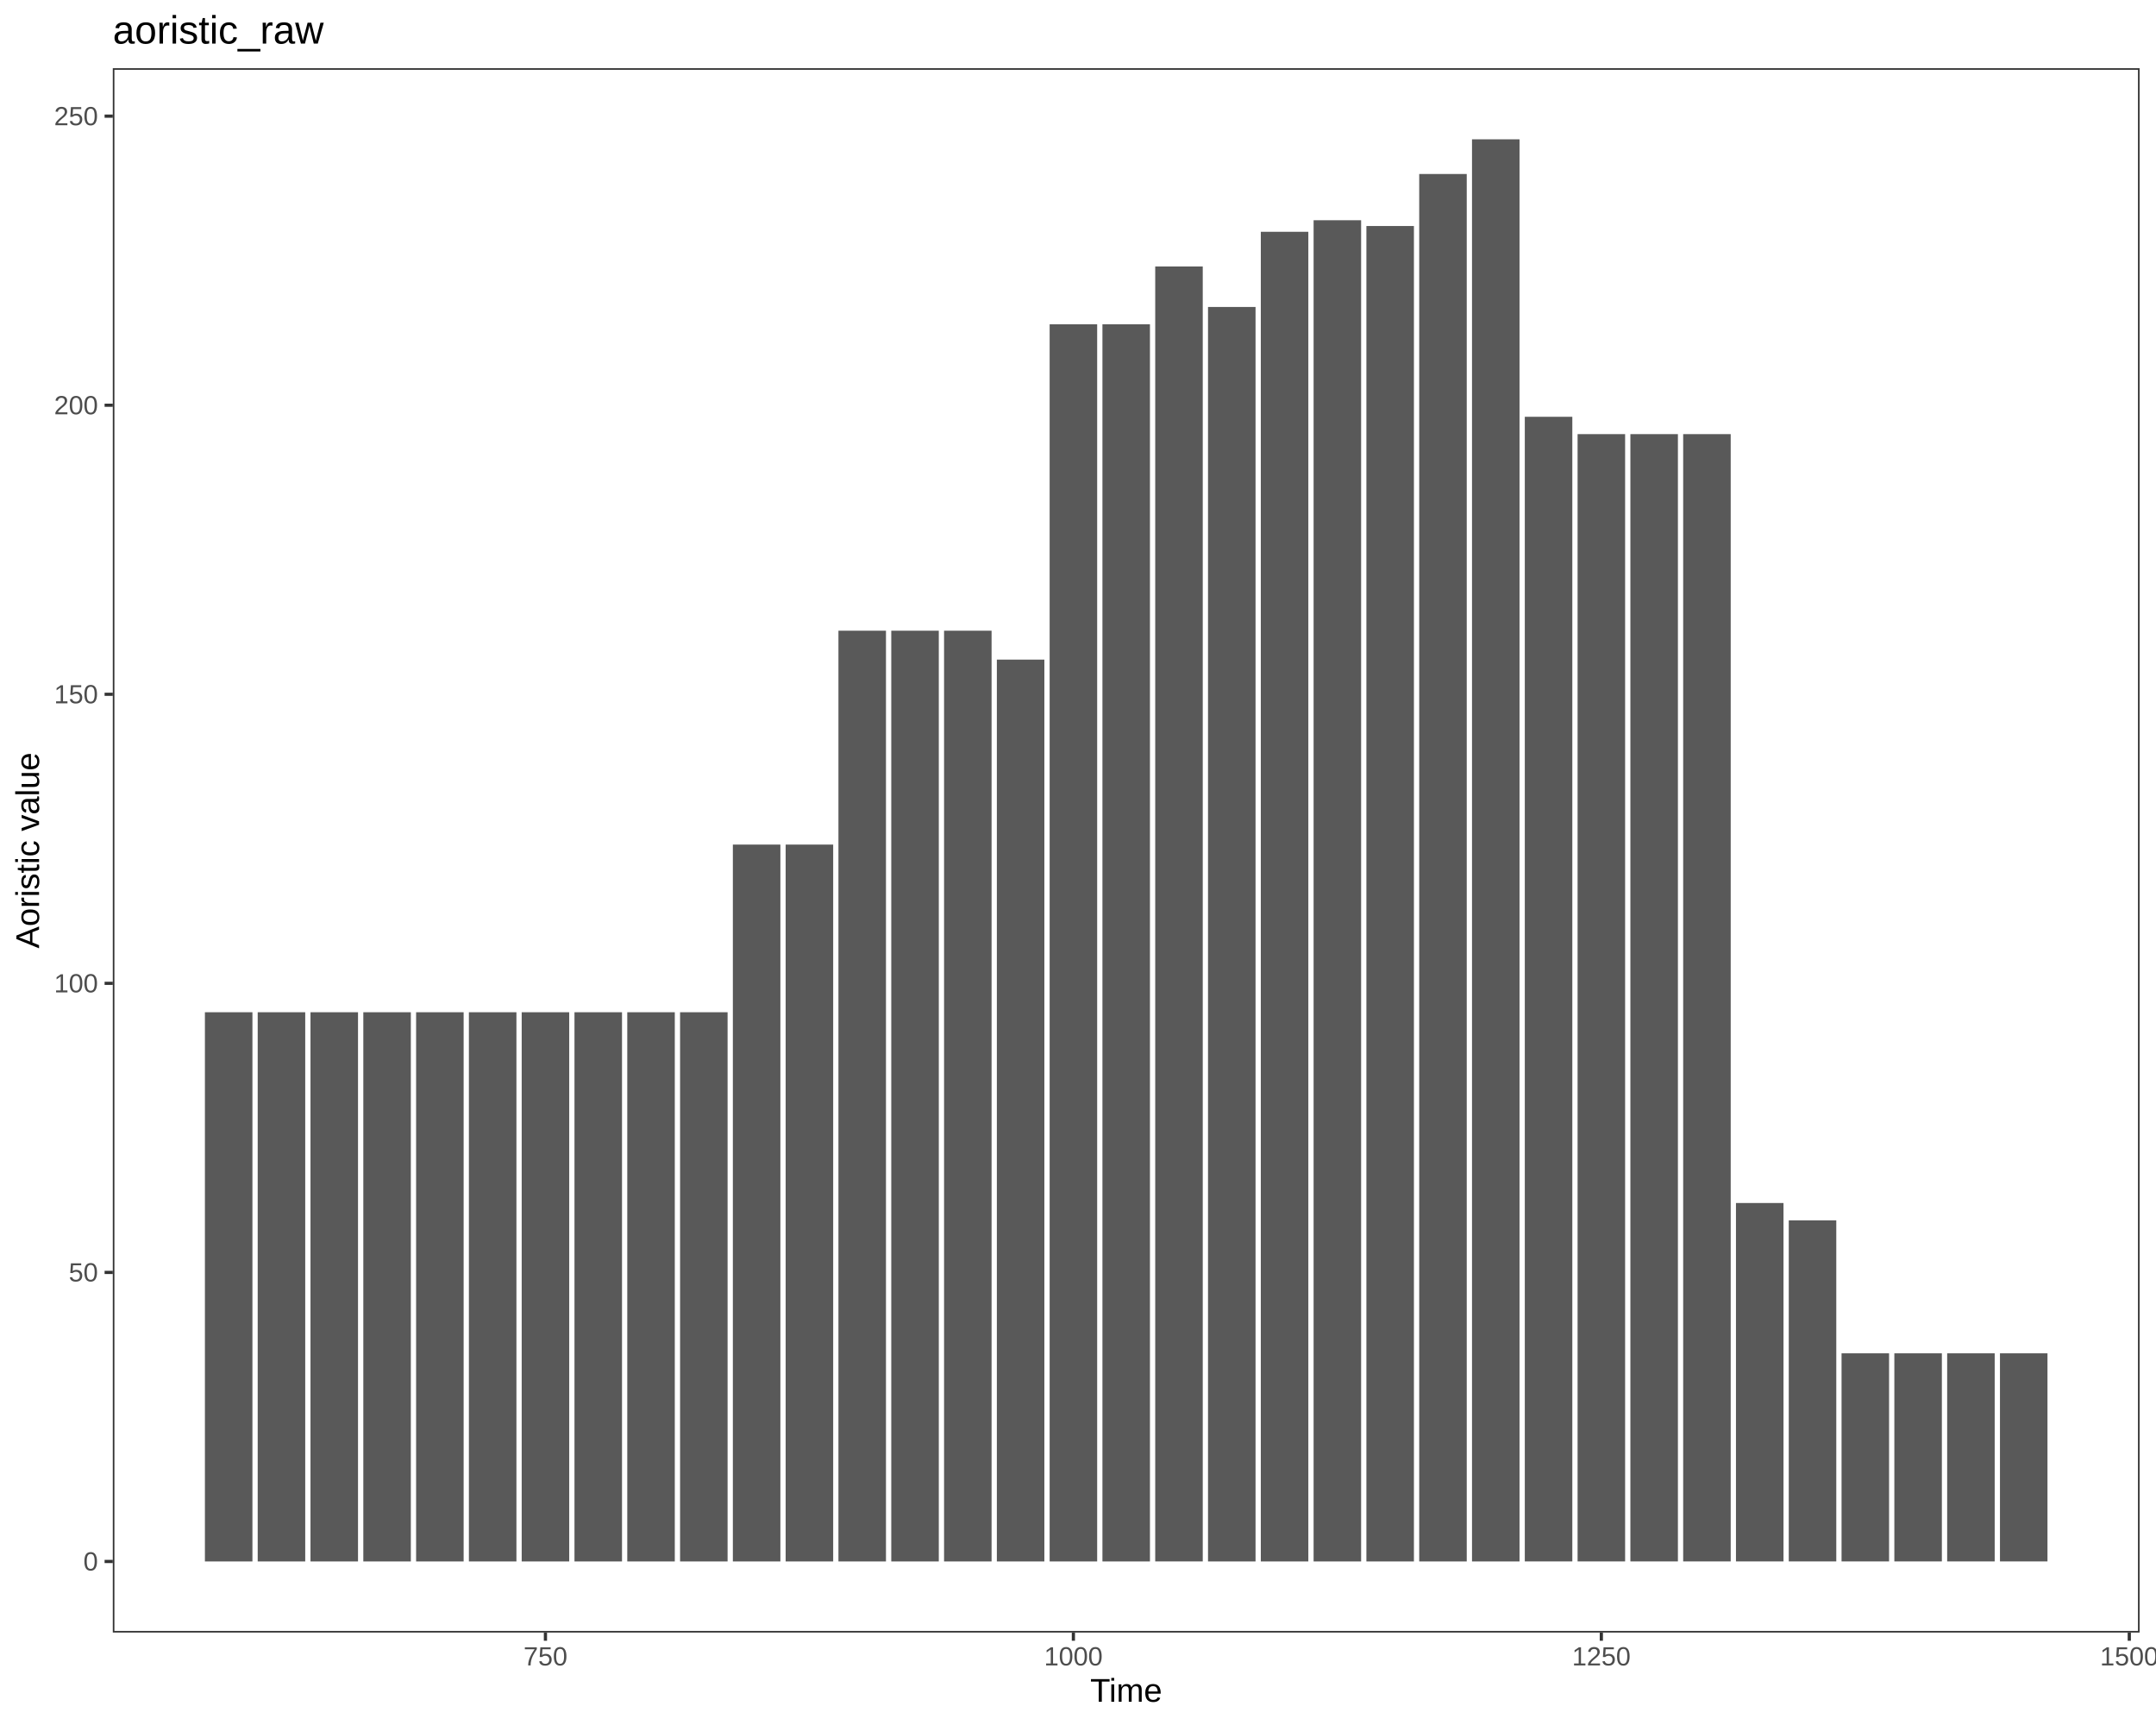
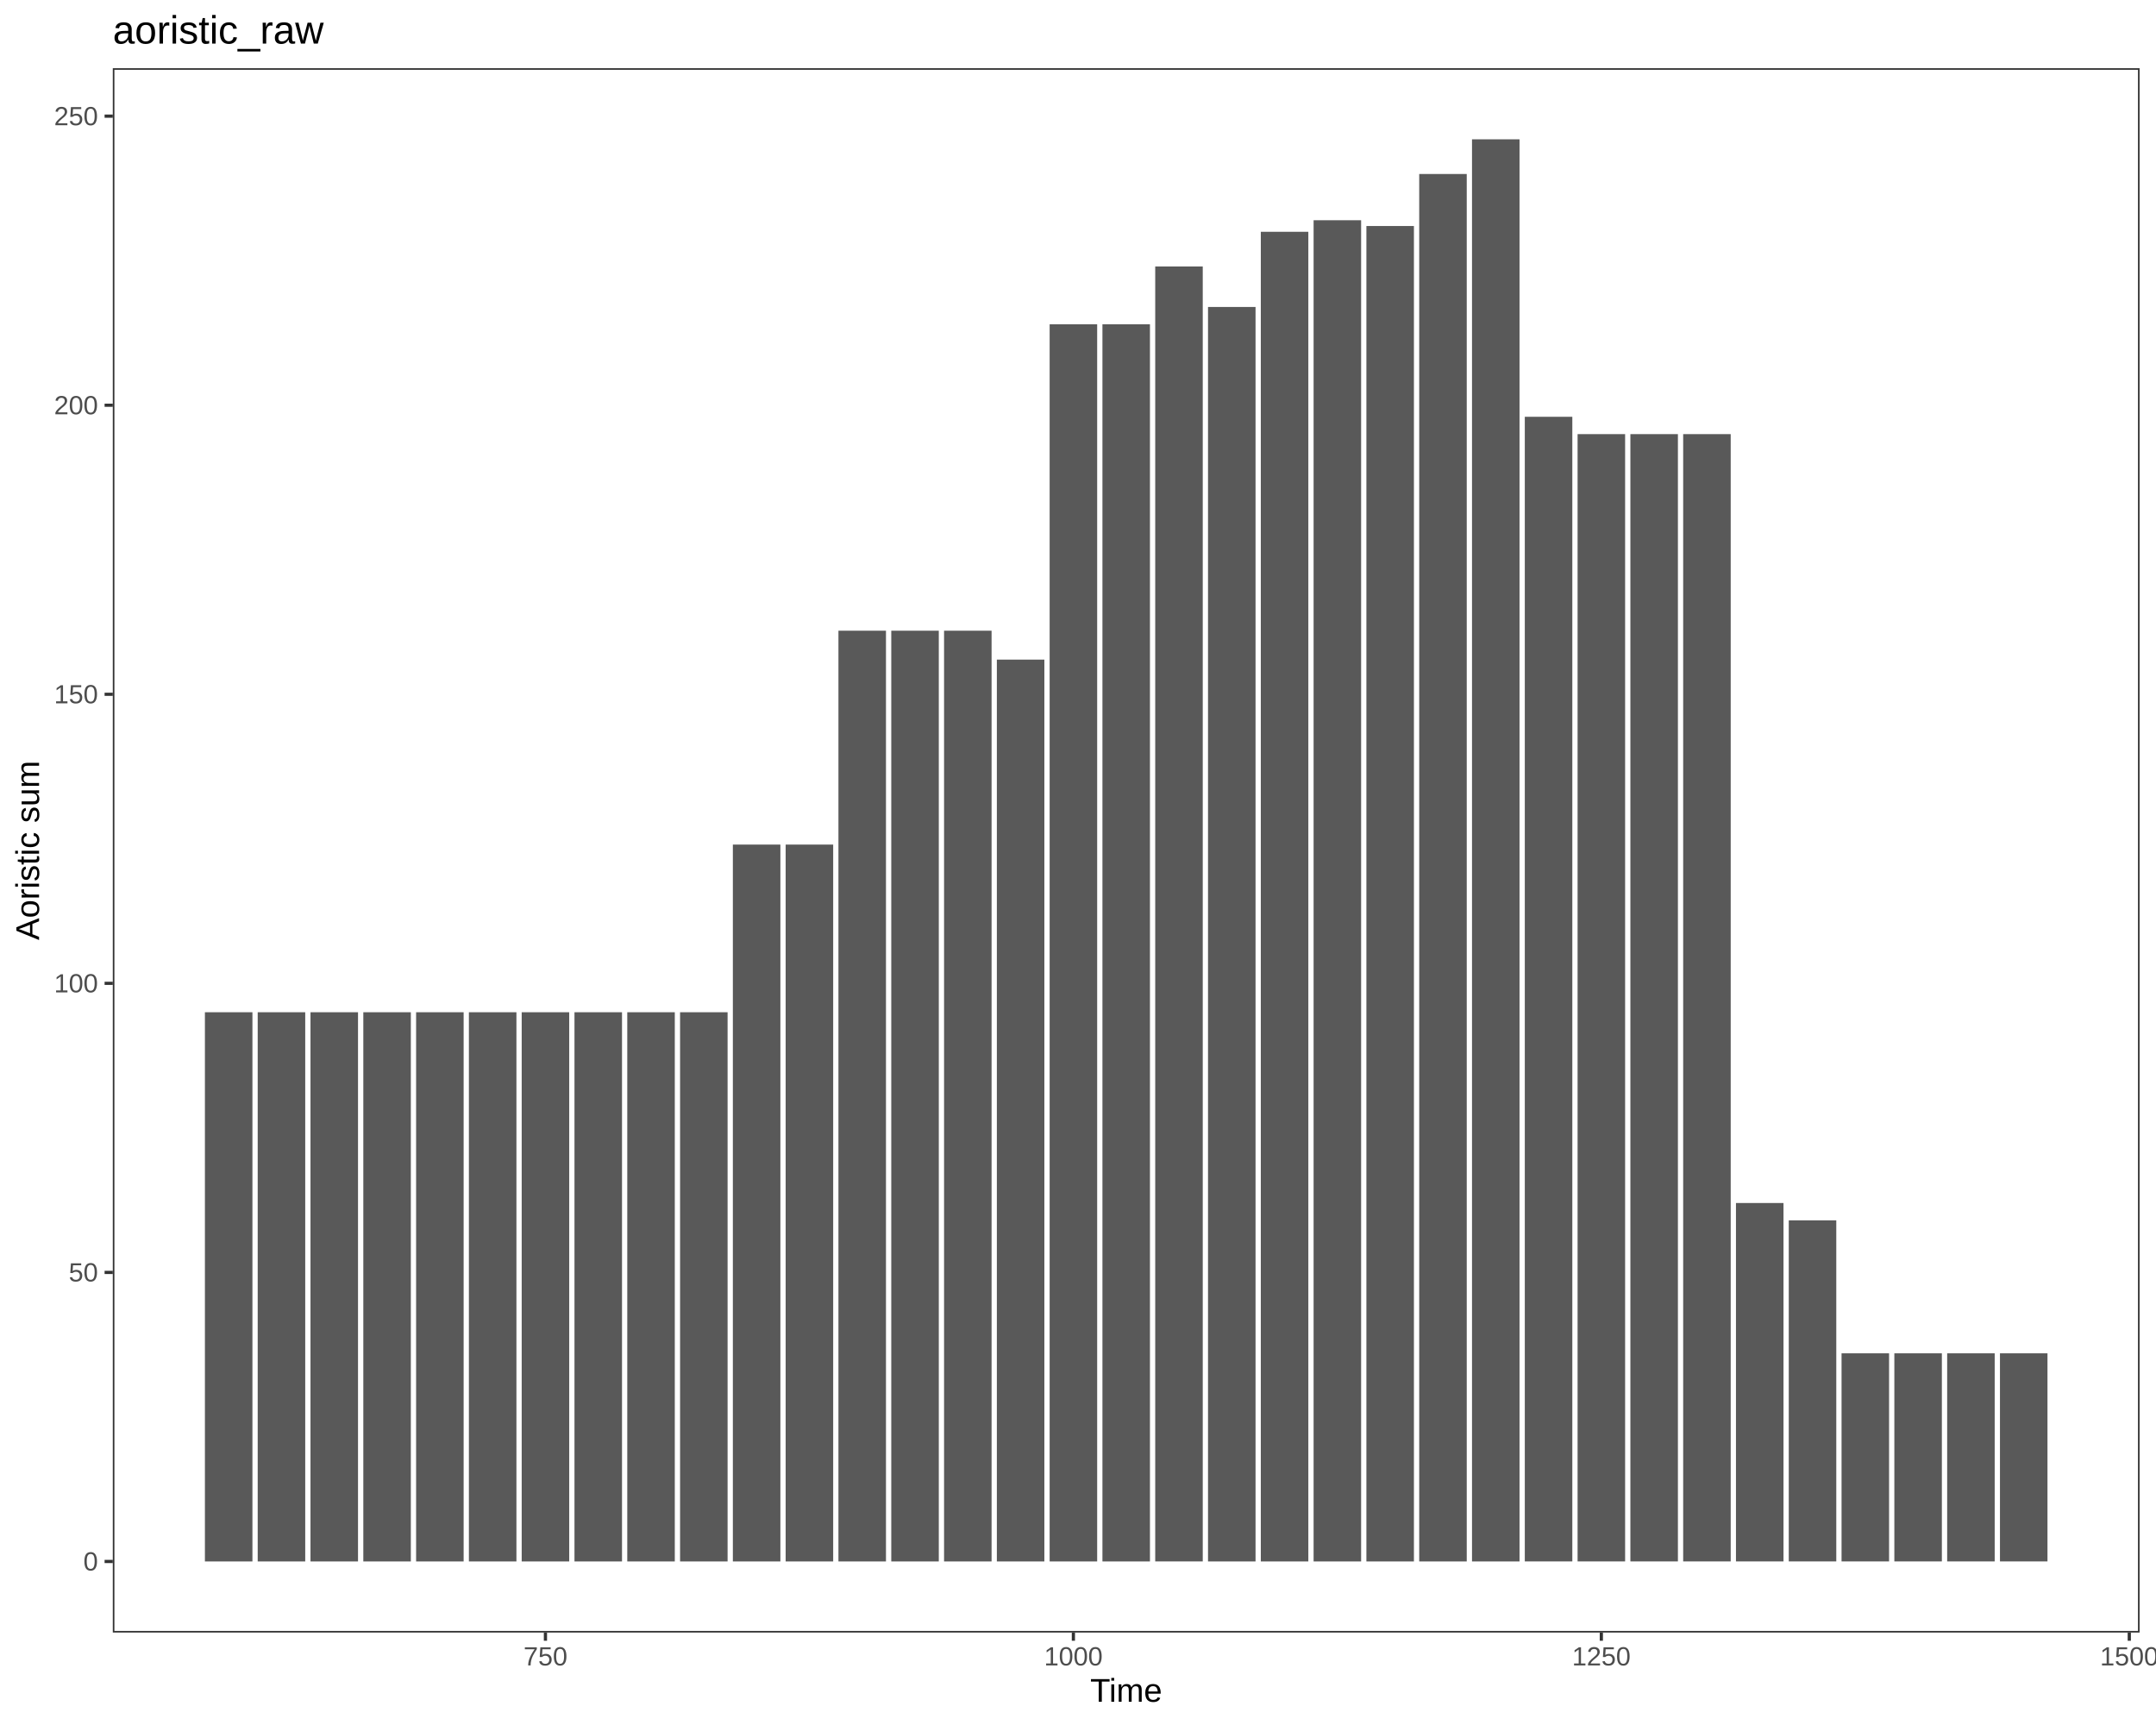
<svg xmlns="http://www.w3.org/2000/svg" viewBox="0 0 720.00 576.00">
  <defs>
    <style type="text/css">
    line, polyline, polygon, path, rect, circle {
      fill: none;
      stroke: #000000;
      stroke-linecap: round;
      stroke-linejoin: round;
      stroke-miterlimit: 10.00;
    }
  </style>
  </defs>
  <rect width="100%" height="100%" style="stroke: none; fill: #FFFFFF;" />
  <rect x="0.00" y="0.00" width="720.00" height="576.00" style="stroke-width: 1.07; stroke: #FFFFFF; fill: #FFFFFF;" />
  <defs>
    <clipPath id="cpMzcuNjd8NzE0LjUyfDU0NS4xM3wyMi43Nw==">
      <rect x="37.67" y="22.77" width="676.85" height="522.36" />
    </clipPath>
  </defs>
  <rect x="37.67" y="22.77" width="676.85" height="522.36" style="stroke-width: 1.07; stroke: none; fill: #FFFFFF;" clip-path="url(#cpMzcuNjd8NzE0LjUyfDU0NS4xM3wyMi43Nw==)" />
  <rect x="68.43" y="338.00" width="15.87" height="183.39" style="stroke-width: 1.07; stroke: none; stroke-linecap: square; stroke-linejoin: miter; fill: #595959;" clip-path="url(#cpMzcuNjd8NzE0LjUyfDU0NS4xM3wyMi43Nw==)" />
  <rect x="86.06" y="338.00" width="15.87" height="183.39" style="stroke-width: 1.07; stroke: none; stroke-linecap: square; stroke-linejoin: miter; fill: #595959;" clip-path="url(#cpMzcuNjd8NzE0LjUyfDU0NS4xM3wyMi43Nw==)" />
  <rect x="103.69" y="338.00" width="15.87" height="183.39" style="stroke-width: 1.07; stroke: none; stroke-linecap: square; stroke-linejoin: miter; fill: #595959;" clip-path="url(#cpMzcuNjd8NzE0LjUyfDU0NS4xM3wyMi43Nw==)" />
  <rect x="121.33" y="338.00" width="15.87" height="183.39" style="stroke-width: 1.07; stroke: none; stroke-linecap: square; stroke-linejoin: miter; fill: #595959;" clip-path="url(#cpMzcuNjd8NzE0LjUyfDU0NS4xM3wyMi43Nw==)" />
  <rect x="138.96" y="338.00" width="15.87" height="183.39" style="stroke-width: 1.07; stroke: none; stroke-linecap: square; stroke-linejoin: miter; fill: #595959;" clip-path="url(#cpMzcuNjd8NzE0LjUyfDU0NS4xM3wyMi43Nw==)" />
  <rect x="156.59" y="338.00" width="15.87" height="183.39" style="stroke-width: 1.07; stroke: none; stroke-linecap: square; stroke-linejoin: miter; fill: #595959;" clip-path="url(#cpMzcuNjd8NzE0LjUyfDU0NS4xM3wyMi43Nw==)" />
  <rect x="174.22" y="338.00" width="15.87" height="183.39" style="stroke-width: 1.07; stroke: none; stroke-linecap: square; stroke-linejoin: miter; fill: #595959;" clip-path="url(#cpMzcuNjd8NzE0LjUyfDU0NS4xM3wyMi43Nw==)" />
  <rect x="191.85" y="338.00" width="15.87" height="183.39" style="stroke-width: 1.07; stroke: none; stroke-linecap: square; stroke-linejoin: miter; fill: #595959;" clip-path="url(#cpMzcuNjd8NzE0LjUyfDU0NS4xM3wyMi43Nw==)" />
  <rect x="209.48" y="338.00" width="15.87" height="183.39" style="stroke-width: 1.07; stroke: none; stroke-linecap: square; stroke-linejoin: miter; fill: #595959;" clip-path="url(#cpMzcuNjd8NzE0LjUyfDU0NS4xM3wyMi43Nw==)" />
  <rect x="227.11" y="338.00" width="15.87" height="183.39" style="stroke-width: 1.07; stroke: none; stroke-linecap: square; stroke-linejoin: miter; fill: #595959;" clip-path="url(#cpMzcuNjd8NzE0LjUyfDU0NS4xM3wyMi43Nw==)" />
  <rect x="244.74" y="282.02" width="15.87" height="239.37" style="stroke-width: 1.07; stroke: none; stroke-linecap: square; stroke-linejoin: miter; fill: #595959;" clip-path="url(#cpMzcuNjd8NzE0LjUyfDU0NS4xM3wyMi43Nw==)" />
  <rect x="262.37" y="282.02" width="15.87" height="239.37" style="stroke-width: 1.07; stroke: none; stroke-linecap: square; stroke-linejoin: miter; fill: #595959;" clip-path="url(#cpMzcuNjd8NzE0LjUyfDU0NS4xM3wyMi43Nw==)" />
  <rect x="280.00" y="210.60" width="15.87" height="310.79" style="stroke-width: 1.07; stroke: none; stroke-linecap: square; stroke-linejoin: miter; fill: #595959;" clip-path="url(#cpMzcuNjd8NzE0LjUyfDU0NS4xM3wyMi43Nw==)" />
  <rect x="297.64" y="210.60" width="15.87" height="310.79" style="stroke-width: 1.07; stroke: none; stroke-linecap: square; stroke-linejoin: miter; fill: #595959;" clip-path="url(#cpMzcuNjd8NzE0LjUyfDU0NS4xM3wyMi43Nw==)" />
  <rect x="315.27" y="210.60" width="15.87" height="310.79" style="stroke-width: 1.07; stroke: none; stroke-linecap: square; stroke-linejoin: miter; fill: #595959;" clip-path="url(#cpMzcuNjd8NzE0LjUyfDU0NS4xM3wyMi43Nw==)" />
  <rect x="332.90" y="220.25" width="15.87" height="301.14" style="stroke-width: 1.07; stroke: none; stroke-linecap: square; stroke-linejoin: miter; fill: #595959;" clip-path="url(#cpMzcuNjd8NzE0LjUyfDU0NS4xM3wyMi43Nw==)" />
  <rect x="350.53" y="108.29" width="15.87" height="413.10" style="stroke-width: 1.07; stroke: none; stroke-linecap: square; stroke-linejoin: miter; fill: #595959;" clip-path="url(#cpMzcuNjd8NzE0LjUyfDU0NS4xM3wyMi43Nw==)" />
  <rect x="368.16" y="108.29" width="15.87" height="413.10" style="stroke-width: 1.07; stroke: none; stroke-linecap: square; stroke-linejoin: miter; fill: #595959;" clip-path="url(#cpMzcuNjd8NzE0LjUyfDU0NS4xM3wyMi43Nw==)" />
  <rect x="385.79" y="88.98" width="15.87" height="432.40" style="stroke-width: 1.07; stroke: none; stroke-linecap: square; stroke-linejoin: miter; fill: #595959;" clip-path="url(#cpMzcuNjd8NzE0LjUyfDU0NS4xM3wyMi43Nw==)" />
  <rect x="403.42" y="102.50" width="15.87" height="418.89" style="stroke-width: 1.07; stroke: none; stroke-linecap: square; stroke-linejoin: miter; fill: #595959;" clip-path="url(#cpMzcuNjd8NzE0LjUyfDU0NS4xM3wyMi43Nw==)" />
  <rect x="421.05" y="77.40" width="15.87" height="443.99" style="stroke-width: 1.07; stroke: none; stroke-linecap: square; stroke-linejoin: miter; fill: #595959;" clip-path="url(#cpMzcuNjd8NzE0LjUyfDU0NS4xM3wyMi43Nw==)" />
  <rect x="438.68" y="73.54" width="15.87" height="447.85" style="stroke-width: 1.07; stroke: none; stroke-linecap: square; stroke-linejoin: miter; fill: #595959;" clip-path="url(#cpMzcuNjd8NzE0LjUyfDU0NS4xM3wyMi43Nw==)" />
  <rect x="456.31" y="75.47" width="15.87" height="445.92" style="stroke-width: 1.07; stroke: none; stroke-linecap: square; stroke-linejoin: miter; fill: #595959;" clip-path="url(#cpMzcuNjd8NzE0LjUyfDU0NS4xM3wyMi43Nw==)" />
  <rect x="473.95" y="58.10" width="15.87" height="463.29" style="stroke-width: 1.07; stroke: none; stroke-linecap: square; stroke-linejoin: miter; fill: #595959;" clip-path="url(#cpMzcuNjd8NzE0LjUyfDU0NS4xM3wyMi43Nw==)" />
  <rect x="491.58" y="46.52" width="15.87" height="474.87" style="stroke-width: 1.07; stroke: none; stroke-linecap: square; stroke-linejoin: miter; fill: #595959;" clip-path="url(#cpMzcuNjd8NzE0LjUyfDU0NS4xM3wyMi43Nw==)" />
  <rect x="509.21" y="139.17" width="15.87" height="382.21" style="stroke-width: 1.07; stroke: none; stroke-linecap: square; stroke-linejoin: miter; fill: #595959;" clip-path="url(#cpMzcuNjd8NzE0LjUyfDU0NS4xM3wyMi43Nw==)" />
  <rect x="526.84" y="144.96" width="15.87" height="376.42" style="stroke-width: 1.07; stroke: none; stroke-linecap: square; stroke-linejoin: miter; fill: #595959;" clip-path="url(#cpMzcuNjd8NzE0LjUyfDU0NS4xM3wyMi43Nw==)" />
  <rect x="544.47" y="144.96" width="15.87" height="376.42" style="stroke-width: 1.07; stroke: none; stroke-linecap: square; stroke-linejoin: miter; fill: #595959;" clip-path="url(#cpMzcuNjd8NzE0LjUyfDU0NS4xM3wyMi43Nw==)" />
  <rect x="562.10" y="144.96" width="15.87" height="376.42" style="stroke-width: 1.07; stroke: none; stroke-linecap: square; stroke-linejoin: miter; fill: #595959;" clip-path="url(#cpMzcuNjd8NzE0LjUyfDU0NS4xM3wyMi43Nw==)" />
  <rect x="579.73" y="401.70" width="15.87" height="119.68" style="stroke-width: 1.07; stroke: none; stroke-linecap: square; stroke-linejoin: miter; fill: #595959;" clip-path="url(#cpMzcuNjd8NzE0LjUyfDU0NS4xM3wyMi43Nw==)" />
  <rect x="597.36" y="407.49" width="15.87" height="113.89" style="stroke-width: 1.07; stroke: none; stroke-linecap: square; stroke-linejoin: miter; fill: #595959;" clip-path="url(#cpMzcuNjd8NzE0LjUyfDU0NS4xM3wyMi43Nw==)" />
  <rect x="614.99" y="451.89" width="15.87" height="69.49" style="stroke-width: 1.07; stroke: none; stroke-linecap: square; stroke-linejoin: miter; fill: #595959;" clip-path="url(#cpMzcuNjd8NzE0LjUyfDU0NS4xM3wyMi43Nw==)" />
  <rect x="632.62" y="451.89" width="15.87" height="69.49" style="stroke-width: 1.07; stroke: none; stroke-linecap: square; stroke-linejoin: miter; fill: #595959;" clip-path="url(#cpMzcuNjd8NzE0LjUyfDU0NS4xM3wyMi43Nw==)" />
  <rect x="650.26" y="451.89" width="15.87" height="69.49" style="stroke-width: 1.07; stroke: none; stroke-linecap: square; stroke-linejoin: miter; fill: #595959;" clip-path="url(#cpMzcuNjd8NzE0LjUyfDU0NS4xM3wyMi43Nw==)" />
  <rect x="667.89" y="451.89" width="15.87" height="69.49" style="stroke-width: 1.07; stroke: none; stroke-linecap: square; stroke-linejoin: miter; fill: #595959;" clip-path="url(#cpMzcuNjd8NzE0LjUyfDU0NS4xM3wyMi43Nw==)" />
  <rect x="37.67" y="22.77" width="676.85" height="522.36" style="stroke-width: 1.07; stroke: #333333;" clip-path="url(#cpMzcuNjd8NzE0LjUyfDU0NS4xM3wyMi43Nw==)" />
  <defs>
    <clipPath id="cpMC4wMHw3MjAuMDB8NTc2LjAwfDAuMDA=">
      <rect x="0.00" y="0.00" width="720.00" height="576.00" />
    </clipPath>
  </defs>
  <g clip-path="url(#cpMC4wMHw3MjAuMDB8NTc2LjAwfDAuMDA=)">
    <text x="27.84" y="524.41" style="font-size: 8.80px; fill: #4D4D4D; font-family: Liberation Sans;" textLength="4.89px" lengthAdjust="spacingAndGlyphs">0</text>
  </g>
  <g clip-path="url(#cpMC4wMHw3MjAuMDB8NTc2LjAwfDAuMDA=)">
    <text x="22.95" y="427.89" style="font-size: 8.80px; fill: #4D4D4D; font-family: Liberation Sans;" textLength="9.78px" lengthAdjust="spacingAndGlyphs">50</text>
  </g>
  <g clip-path="url(#cpMC4wMHw3MjAuMDB8NTc2LjAwfDAuMDA=)">
    <text x="18.06" y="331.37" style="font-size: 8.80px; fill: #4D4D4D; font-family: Liberation Sans;" textLength="14.67px" lengthAdjust="spacingAndGlyphs">100</text>
  </g>
  <g clip-path="url(#cpMC4wMHw3MjAuMDB8NTc2LjAwfDAuMDA=)">
    <text x="18.06" y="234.85" style="font-size: 8.80px; fill: #4D4D4D; font-family: Liberation Sans;" textLength="14.67px" lengthAdjust="spacingAndGlyphs">150</text>
  </g>
  <g clip-path="url(#cpMC4wMHw3MjAuMDB8NTc2LjAwfDAuMDA=)">
    <text x="18.06" y="138.34" style="font-size: 8.80px; fill: #4D4D4D; font-family: Liberation Sans;" textLength="14.67px" lengthAdjust="spacingAndGlyphs">200</text>
  </g>
  <g clip-path="url(#cpMC4wMHw3MjAuMDB8NTc2LjAwfDAuMDA=)">
    <text x="18.06" y="41.82" style="font-size: 8.80px; fill: #4D4D4D; font-family: Liberation Sans;" textLength="14.67px" lengthAdjust="spacingAndGlyphs">250</text>
  </g>
  <polyline points="34.93,521.39 37.67,521.39 " style="stroke-width: 1.07; stroke: #333333; stroke-linecap: butt;" clip-path="url(#cpMC4wMHw3MjAuMDB8NTc2LjAwfDAuMDA=)" />
  <polyline points="34.93,424.87 37.67,424.87 " style="stroke-width: 1.07; stroke: #333333; stroke-linecap: butt;" clip-path="url(#cpMC4wMHw3MjAuMDB8NTc2LjAwfDAuMDA=)" />
  <polyline points="34.93,328.35 37.67,328.35 " style="stroke-width: 1.07; stroke: #333333; stroke-linecap: butt;" clip-path="url(#cpMC4wMHw3MjAuMDB8NTc2LjAwfDAuMDA=)" />
  <polyline points="34.93,231.83 37.67,231.83 " style="stroke-width: 1.07; stroke: #333333; stroke-linecap: butt;" clip-path="url(#cpMC4wMHw3MjAuMDB8NTc2LjAwfDAuMDA=)" />
  <polyline points="34.93,135.31 37.67,135.31 " style="stroke-width: 1.07; stroke: #333333; stroke-linecap: butt;" clip-path="url(#cpMC4wMHw3MjAuMDB8NTc2LjAwfDAuMDA=)" />
  <polyline points="34.93,38.79 37.67,38.79 " style="stroke-width: 1.07; stroke: #333333; stroke-linecap: butt;" clip-path="url(#cpMC4wMHw3MjAuMDB8NTc2LjAwfDAuMDA=)" />
  <polyline points="182.15,547.87 182.15,545.13 " style="stroke-width: 1.07; stroke: #333333; stroke-linecap: butt;" clip-path="url(#cpMC4wMHw3MjAuMDB8NTc2LjAwfDAuMDA=)" />
  <polyline points="358.46,547.87 358.46,545.13 " style="stroke-width: 1.07; stroke: #333333; stroke-linecap: butt;" clip-path="url(#cpMC4wMHw3MjAuMDB8NTc2LjAwfDAuMDA=)" />
  <polyline points="534.77,547.87 534.77,545.13 " style="stroke-width: 1.07; stroke: #333333; stroke-linecap: butt;" clip-path="url(#cpMC4wMHw3MjAuMDB8NTc2LjAwfDAuMDA=)" />
  <polyline points="711.08,547.87 711.08,545.13 " style="stroke-width: 1.07; stroke: #333333; stroke-linecap: butt;" clip-path="url(#cpMC4wMHw3MjAuMDB8NTc2LjAwfDAuMDA=)" />
  <g clip-path="url(#cpMC4wMHw3MjAuMDB8NTc2LjAwfDAuMDA=)">
    <text x="174.82" y="556.11" style="font-size: 8.80px; fill: #4D4D4D; font-family: Liberation Sans;" textLength="14.67px" lengthAdjust="spacingAndGlyphs">750</text>
  </g>
  <g clip-path="url(#cpMC4wMHw3MjAuMDB8NTc2LjAwfDAuMDA=)">
    <text x="348.68" y="556.11" style="font-size: 8.80px; fill: #4D4D4D; font-family: Liberation Sans;" textLength="19.56px" lengthAdjust="spacingAndGlyphs">1000</text>
  </g>
  <g clip-path="url(#cpMC4wMHw3MjAuMDB8NTc2LjAwfDAuMDA=)">
    <text x="524.99" y="556.11" style="font-size: 8.80px; fill: #4D4D4D; font-family: Liberation Sans;" textLength="19.56px" lengthAdjust="spacingAndGlyphs">1250</text>
  </g>
  <g clip-path="url(#cpMC4wMHw3MjAuMDB8NTc2LjAwfDAuMDA=)">
    <text x="701.30" y="556.11" style="font-size: 8.80px; fill: #4D4D4D; font-family: Liberation Sans;" textLength="19.56px" lengthAdjust="spacingAndGlyphs">1500</text>
  </g>
  <g clip-path="url(#cpMC4wMHw3MjAuMDB8NTc2LjAwfDAuMDA=)">
    <text x="364.08" y="568.24" style="font-size: 11.00px; font-family: Liberation Sans;" textLength="24.03px" lengthAdjust="spacingAndGlyphs">Time</text>
  </g>
  <g clip-path="url(#cpMC4wMHw3MjAuMDB8NTc2LjAwfDAuMDA=)">
-     <text transform="translate(13.04,316.67) rotate(-90)" style="font-size: 11.00px; font-family: Liberation Sans;" textLength="65.44px" lengthAdjust="spacingAndGlyphs">Aoristic value</text>
+     <text transform="translate(13.04,313.90) rotate(-90)" style="font-size: 11.00px; font-family: Liberation Sans;" textLength="59.91px" lengthAdjust="spacingAndGlyphs">Aoristic sum</text>
  </g>
  <g clip-path="url(#cpMC4wMHw3MjAuMDB8NTc2LjAwfDAuMDA=)">
    <text x="37.67" y="14.56" style="font-size: 13.20px; font-family: Liberation Sans;" textLength="70.34px" lengthAdjust="spacingAndGlyphs">aoristic_raw</text>
  </g>
</svg>
